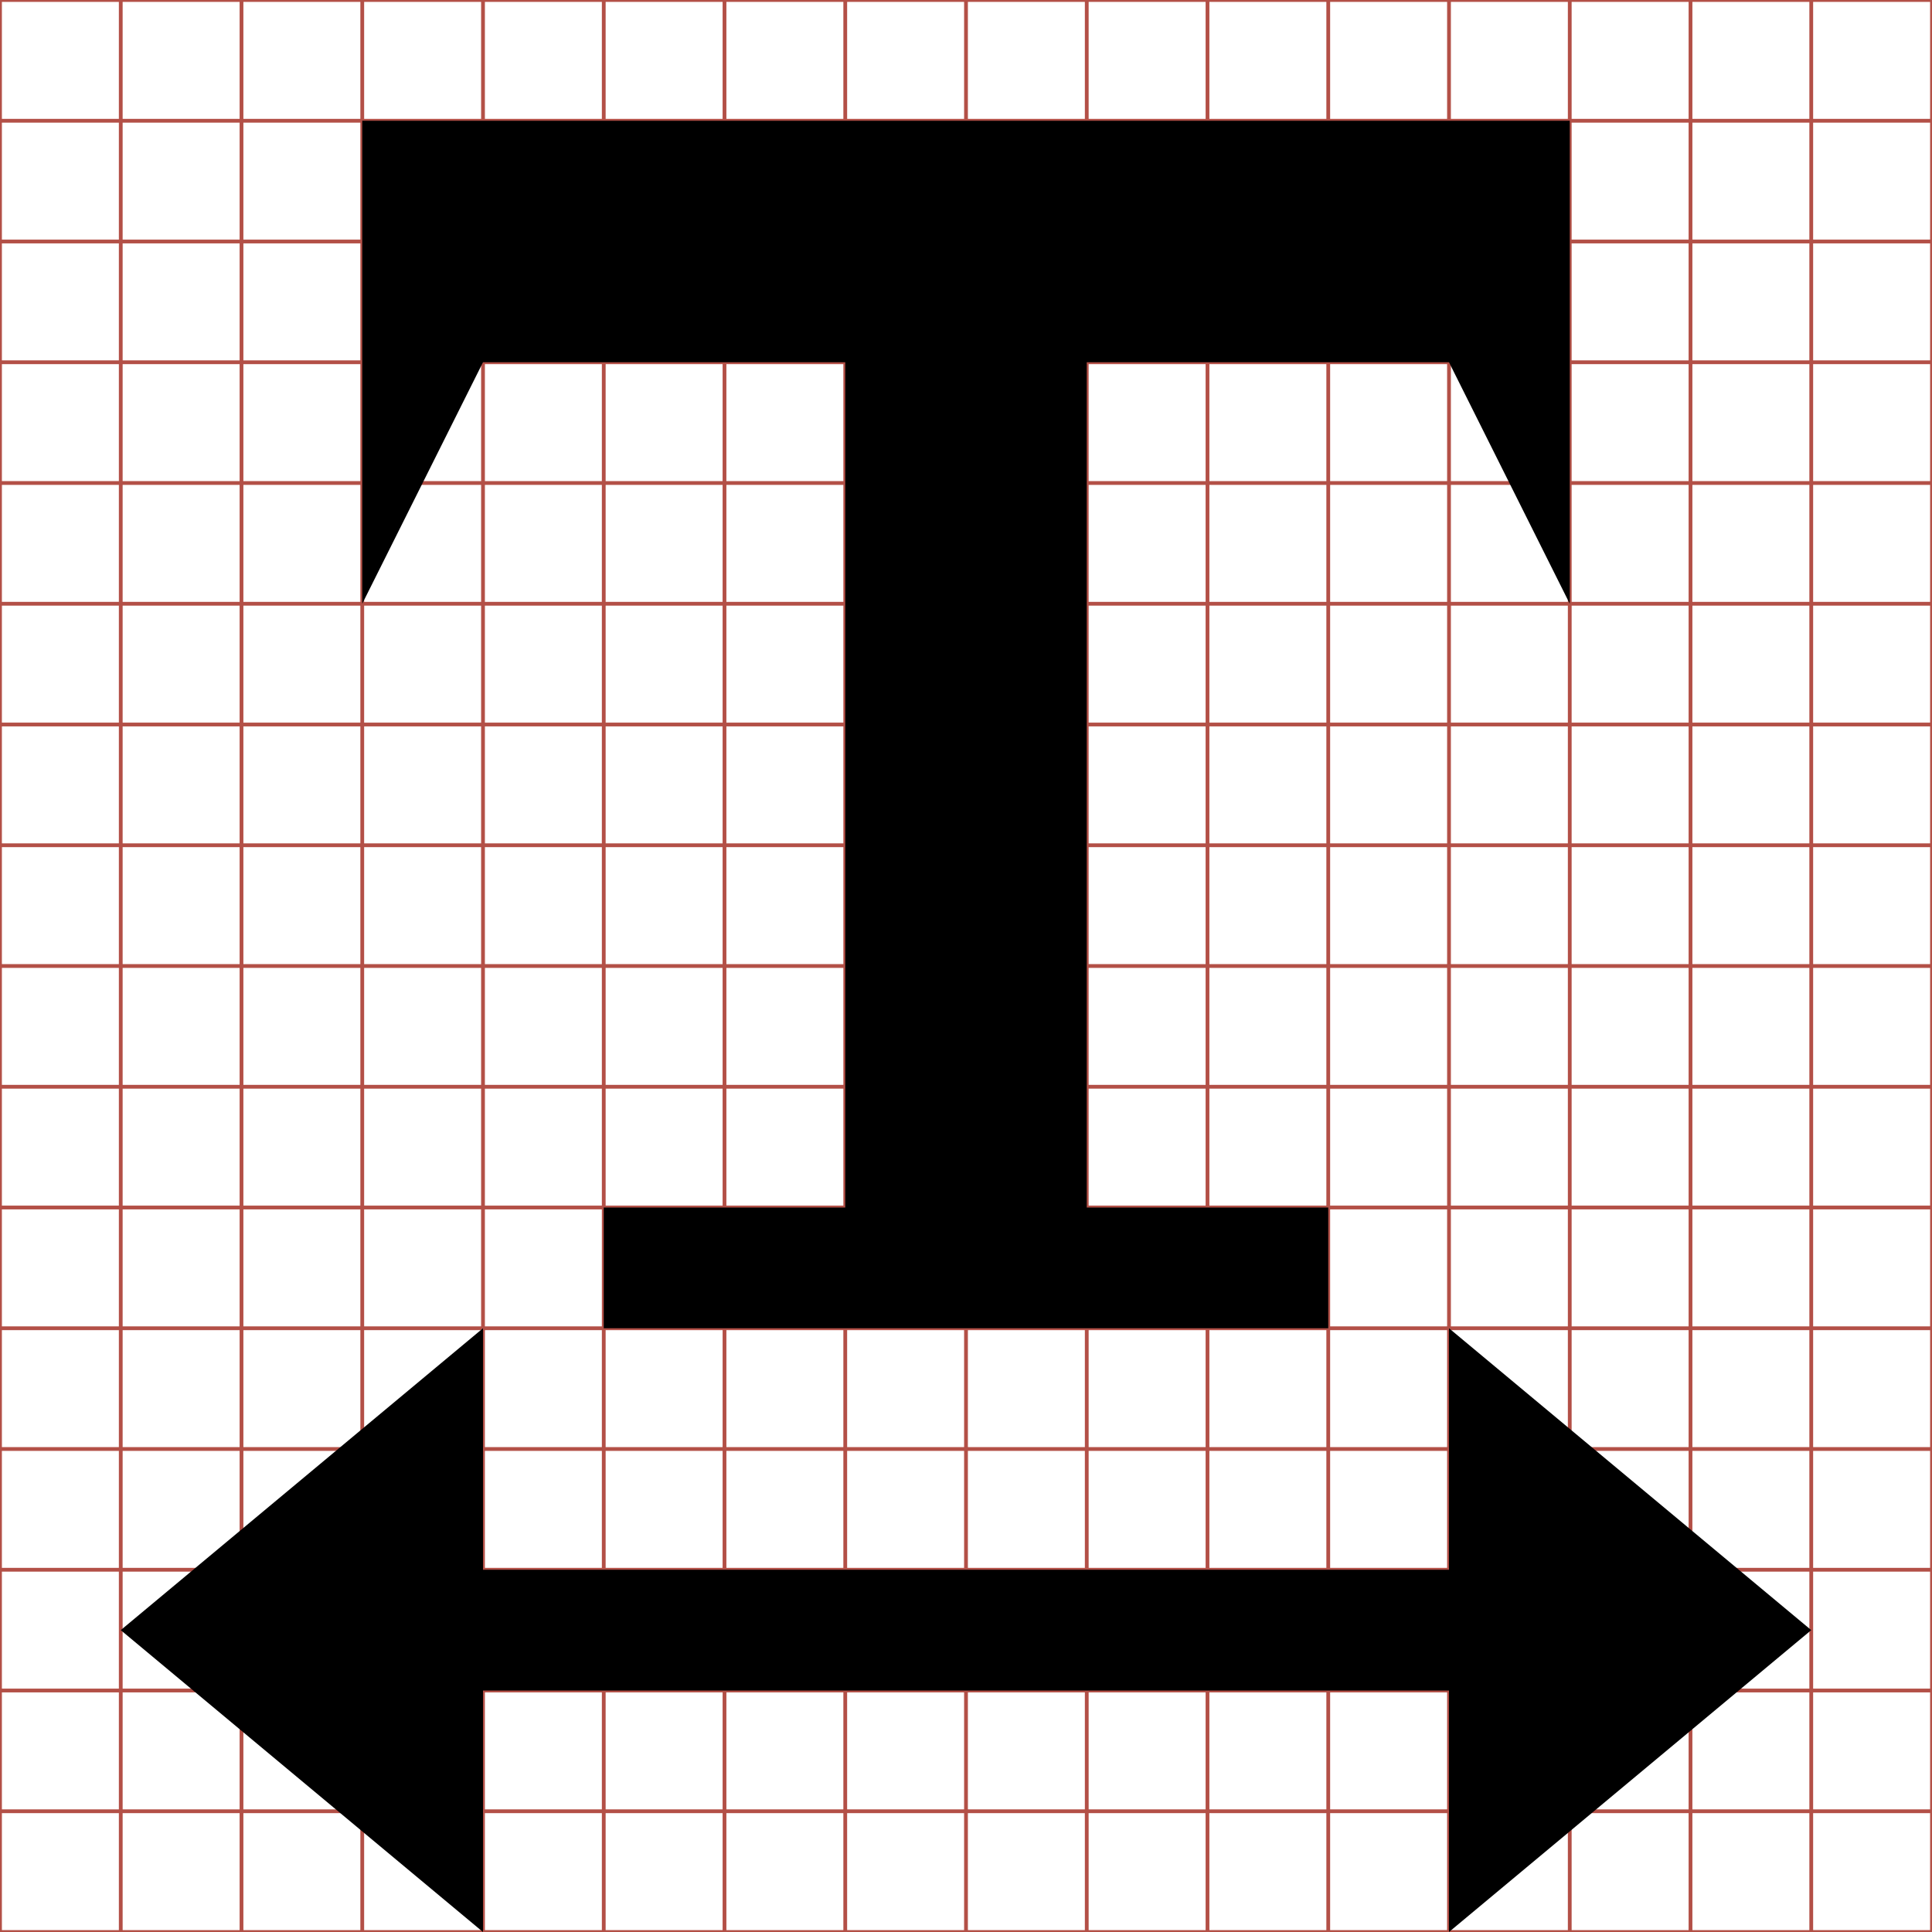
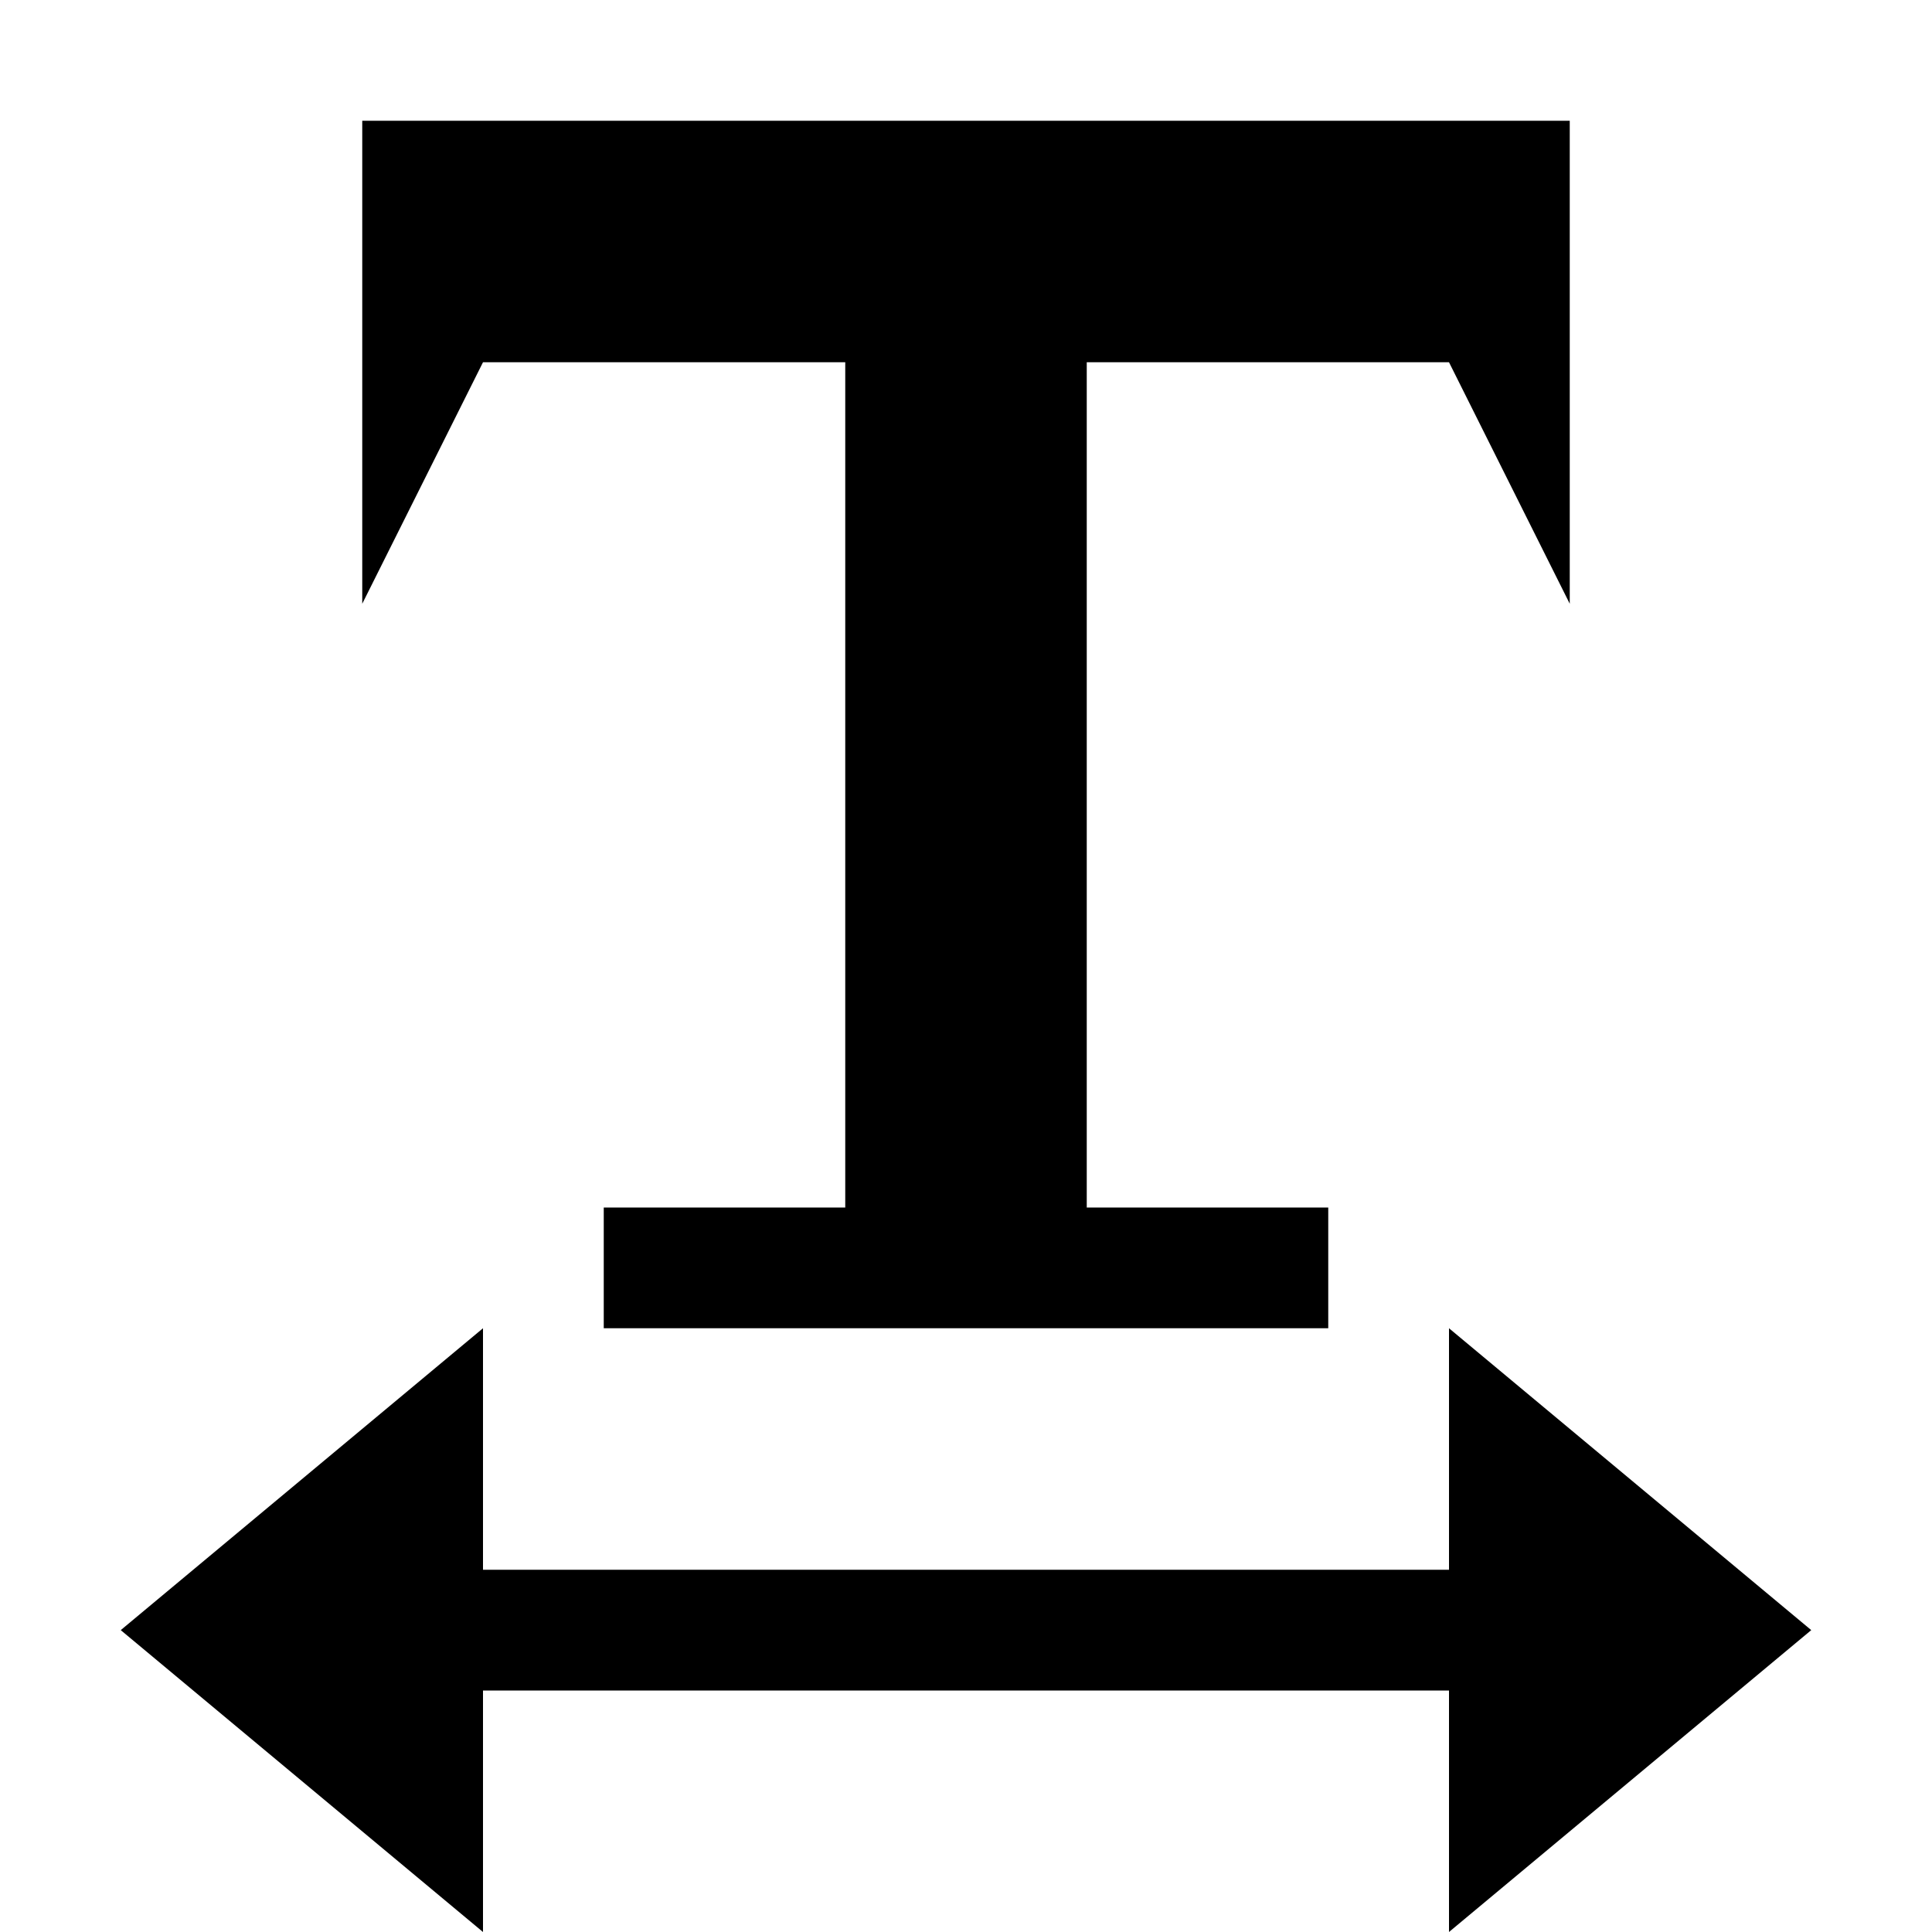
- <svg xmlns="http://www.w3.org/2000/svg" width="512" height="512" viewBox="0 0 512 512" fill="#000000">
-   <g class="svgGrid" id="svgGrid">
-     <line stroke-width="1" stroke="#B35047" x1="32" x2="32" y1="0" y2="512" />
-     <line stroke-width="1" stroke="#B35047" x1="64" x2="64" y1="0" y2="512" />
-     <line stroke-width="1" stroke="#B35047" x1="96" x2="96" y1="0" y2="512" />
-     <line stroke-width="1" stroke="#B35047" x1="128" x2="128" y1="0" y2="512" />
-     <line stroke-width="1" stroke="#B35047" x1="160" x2="160" y1="0" y2="512" />
-     <line stroke-width="1" stroke="#B35047" x1="192" x2="192" y1="0" y2="512" />
-     <line stroke-width="1" stroke="#B35047" x1="224" x2="224" y1="0" y2="512" />
-     <line stroke-width="1" stroke="#B35047" x1="256" x2="256" y1="0" y2="512" />
-     <line stroke-width="1" stroke="#B35047" x1="288" x2="288" y1="0" y2="512" />
-     <line stroke-width="1" stroke="#B35047" x1="320" x2="320" y1="0" y2="512" />
-     <line stroke-width="1" stroke="#B35047" x1="352" x2="352" y1="0" y2="512" />
-     <line stroke-width="1" stroke="#B35047" x1="384" x2="384" y1="0" y2="512" />
-     <line stroke-width="1" stroke="#B35047" x1="416" x2="416" y1="0" y2="512" />
-     <line stroke-width="1" stroke="#B35047" x1="448" x2="448" y1="0" y2="512" />
-     <line stroke-width="1" stroke="#B35047" x1="480" x2="480" y1="0" y2="512" />
-     <line stroke-width="1" stroke="#B35047" x1="0" x2="512" y1="32" y2="32" />
-     <line stroke-width="1" stroke="#B35047" x1="0" x2="512" y1="64" y2="64" />
-     <line stroke-width="1" stroke="#B35047" x1="0" x2="512" y1="96" y2="96" />
-     <line stroke-width="1" stroke="#B35047" x1="0" x2="512" y1="128" y2="128" />
-     <line stroke-width="1" stroke="#B35047" x1="0" x2="512" y1="160" y2="160" />
-     <line stroke-width="1" stroke="#B35047" x1="0" x2="512" y1="192" y2="192" />
-     <line stroke-width="1" stroke="#B35047" x1="0" x2="512" y1="224" y2="224" />
-     <line stroke-width="1" stroke="#B35047" x1="0" x2="512" y1="256" y2="256" />
-     <line stroke-width="1" stroke="#B35047" x1="0" x2="512" y1="288" y2="288" />
-     <line stroke-width="1" stroke="#B35047" x1="0" x2="512" y1="320" y2="320" />
-     <line stroke-width="1" stroke="#B35047" x1="0" x2="512" y1="352" y2="352" />
-     <line stroke-width="1" stroke="#B35047" x1="0" x2="512" y1="384" y2="384" />
-     <line stroke-width="1" stroke="#B35047" x1="0" x2="512" y1="416" y2="416" />
-     <line stroke-width="1" stroke="#B35047" x1="0" x2="512" y1="448" y2="448" />
-     <line stroke-width="1" stroke="#B35047" x1="0" x2="512" y1="480" y2="480" />
-     <rect x="0" y="0" width="512" height="512" fill="none" stroke-width="1" stroke="#B35047" />
-   </g>
-   <path d="M 128.00,448.00 L 128.00,512.00 L 32.00,432.00 L 128.00,352.00 L 128.00,416.00 L 384.00,416.00 L 384.00,352.00 L 480.00,432.00 L 384.00,512.00 L 384.00,448.00 ZM 416.00,32.00 L 416.00,160.00 L 384.00,96.00 L 288.00,96.00 L 288.00,320.00 L 352.00,320.00 L 352.00,352.00 L 160.00,352.00 L 160.00,320.00 L 224.00,320.00 L 224.00,96.00 L 128.00,96.00 L 96.00,160.00 L 96.00,32.00 Z" />
+ <svg xmlns="http://www.w3.org/2000/svg" version="1.1" id="Layer_1" x="0px" y="0px" width="512px" height="512px" viewBox="0 0 512 512" enable-background="new 0 0 512 512" xml:space="preserve">
+   <path d="M128,448v64l-96-80l96-80v64h256v-64l96,80l-96,80v-64H128z M416,32v128l-32-64h-96v224h64v32H160v-32h64V96h-96l-32,64V32  H416z" />
</svg>
